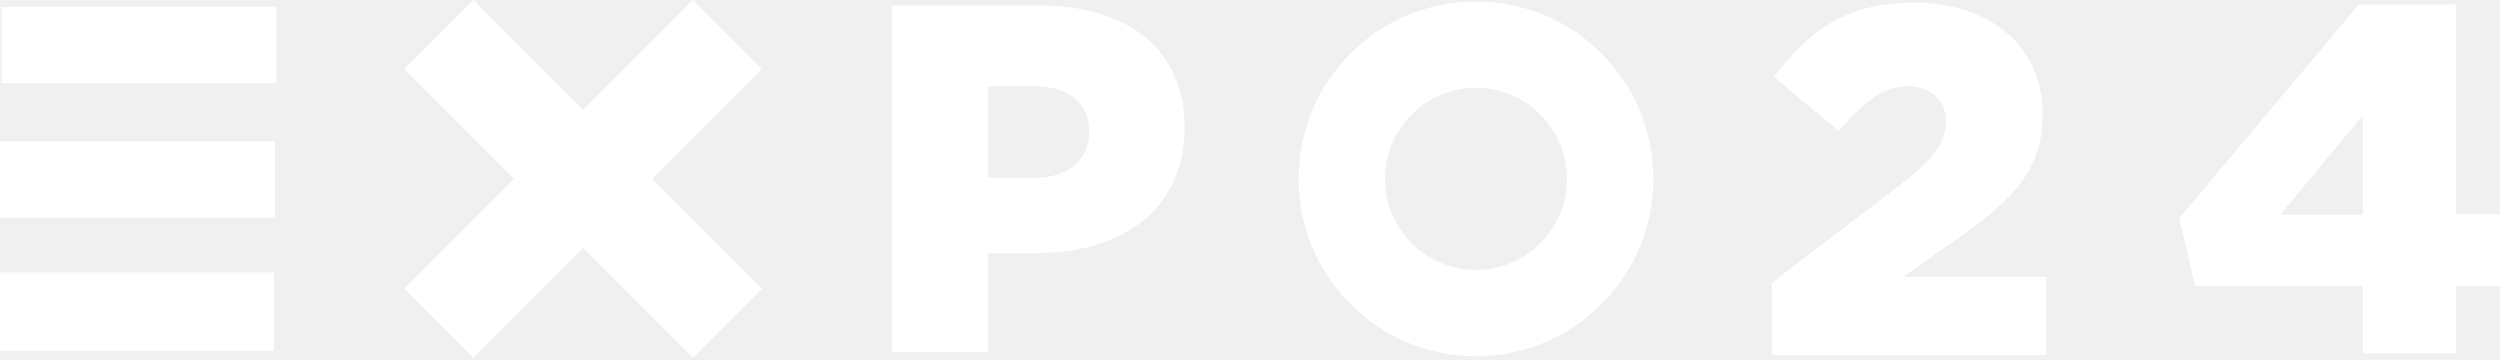
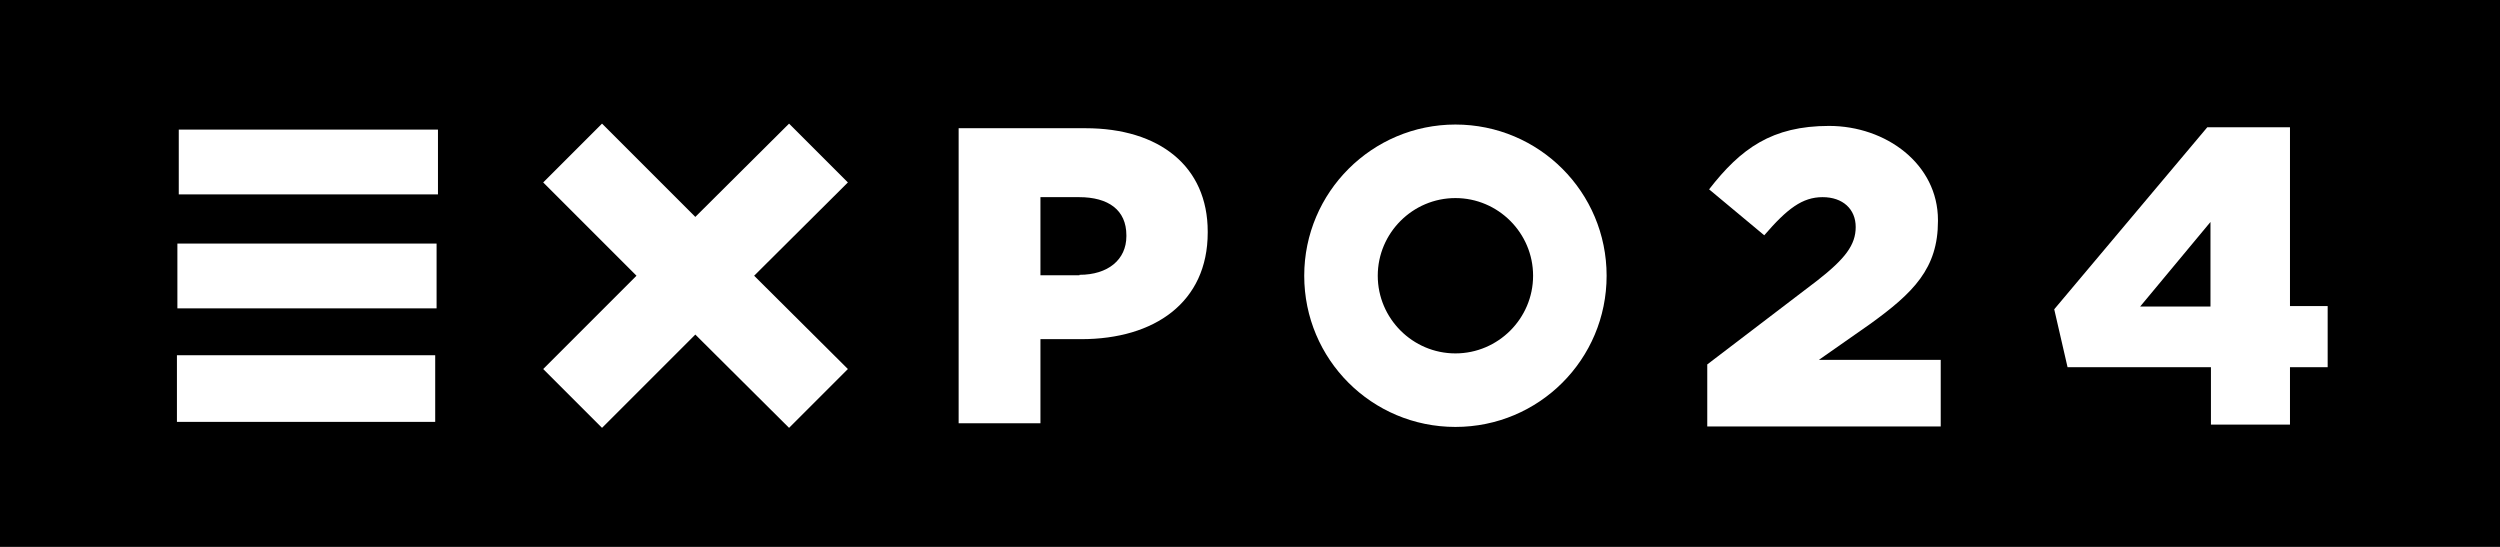
- <svg xmlns="http://www.w3.org/2000/svg" width="750" height="108" viewBox="0 0 750 108" fill="none">
-   <path d="M267.608 1.675H312.304C338.442 1.675 355.365 15.035 355.365 38.063V38.355C355.365 63.002 336.498 75.925 310.814 75.925H296.402V105.625H267.592V1.675H267.608ZM310.231 53.367C320.337 53.367 326.717 48.023 326.717 39.699V39.407C326.717 30.5 320.337 25.885 310.086 25.885H296.418V53.367H310.231Z" fill="white" />
-   <path d="M228.6 20.743L207.863 0.005L121.305 86.563L142.042 107.301L228.6 20.743Z" fill="white" />
-   <path d="M207.876 107.296L228.614 86.558L142.056 3.39431e-06L121.318 20.738L207.876 107.296Z" fill="white" />
-   <path d="M82.93 24.964V2.082L0.453 2.082V24.964L82.93 24.964Z" fill="white" />
-   <path d="M82.201 105.253V81.707H-2.28882e-05V105.253H82.201Z" fill="white" />
-   <path d="M82.477 65.254V42.371L-3.05176e-05 42.371V65.254H82.477Z" fill="white" />
-   <path d="M442.797 26.354C457.857 26.354 470.1 38.597 470.1 53.658C470.1 68.718 457.857 80.961 442.797 80.961C427.736 80.961 415.493 68.718 415.493 53.658C415.493 38.597 427.736 26.354 442.797 26.354ZM442.797 0.444C413.404 0.444 389.583 24.265 389.583 53.658C389.583 83.05 413.404 106.872 442.797 106.872C472.189 106.872 496.011 83.05 496.011 53.658C496.011 24.265 472.189 0.444 442.797 0.444Z" fill="white" />
-   <path d="M531.541 84.848L570.455 55.148C580.107 47.569 583.815 42.678 583.815 36.444C583.815 30.209 579.216 25.901 572.237 25.901C565.257 25.901 559.767 29.918 551.589 39.261L532.14 23.067C543.282 8.655 554.261 0.784 574.471 0.784C597.192 0.784 612.787 14.306 612.787 33.901V34.193C612.787 50.824 604.172 59.439 588.722 70.581L570.909 83.05H613.823V106.516H531.557V84.832L531.541 84.848Z" fill="white" />
-   <path d="M708.867 85.803H658.519L653.774 65.463L707.685 1.302H736.786V64.265H750V85.803H736.786V105.997H708.867V85.803ZM708.867 64.427V34.581L684.073 64.427H708.867Z" fill="white" />
+ <svg xmlns="http://www.w3.org/2000/svg" id="Layer_1" data-name="Layer 1" version="1.1" viewBox="0 0 544 119">
+   <defs>
+     <style>
+       .cls-1 {
+         fill: #000;
+       }
+ 
+       .cls-1, .cls-2 {
+         stroke-width: 0px;
+       }
+ 
+       .cls-2 {
+         fill: #fff;
+       }
+     </style>
+   </defs>
+   <rect class="cls-1" width="544" height="119" />
+   <g>
+     <path class="cls-2" d="M208.6,27.9h27.6c16.1,0,26.6,8.3,26.6,22.5v.2c0,15.2-11.6,23.2-27.5,23.2h-8.9v18.3h-17.8V27.9ZM234.9,59.8c6.2,0,10.2-3.3,10.2-8.4v-.2c0-5.5-3.9-8.3-10.3-8.3h-8.4v17h8.5Z" />
+     <polygon class="cls-2" points="184.5 39.7 171.7 26.9 151.3 47.2 131 26.9 118.2 39.7 138.5 60 118.2 80.3 131 93.1 151.3 72.8 171.7 93.1 184.5 80.3 164.1 60 184.5 39.7" />
+     <g>
+       <rect class="cls-2" x="60" y="7" width="14.1" height="56.4" transform="translate(102.3 -31.8) rotate(90)" />
+       <rect class="cls-2" x="59.4" y="56.5" width="14.5" height="56.2" transform="translate(151.2 17.9) rotate(90)" />
+       <rect class="cls-2" x="59.7" y="31.9" width="14.1" height="56.4" transform="translate(126.9 -6.7) rotate(90)" />
+     </g>
+     <path class="cls-2" d="M316.7,43.1c9.3,0,16.9,7.6,16.9,16.9s-7.6,16.9-16.9,16.9-16.9-7.6-16.9-16.9,7.6-16.9,16.9-16.9M316.7,27.1c-18.1,0-32.9,14.7-32.9,32.9s14.7,32.9,32.9,32.9,32.9-14.7,32.9-32.9-14.7-32.9-32.9-32.9h0Z" />
+     <path class="cls-2" d="M371.5,79.3l24-18.3c6-4.7,8.3-7.7,8.3-11.6s-2.8-6.5-7.2-6.5-7.7,2.5-12.7,8.3l-12-10c6.9-8.9,13.7-13.8,26.1-13.8s23.7,8.3,23.7,20.5v.2c0,10.3-5.3,15.6-14.9,22.5l-11,7.7h26.5v14.5h-50.8v-13.4Z" />
+     <path class="cls-2" d="M481,79.9h-31.1l-2.9-12.6,33.3-39.6h18v38.9h8.2v13.3h-8.2v12.5h-17.2v-12.5ZM481,66.7v-18.4l-15.3,18.4h15.3Z" />
+   </g>
</svg>
